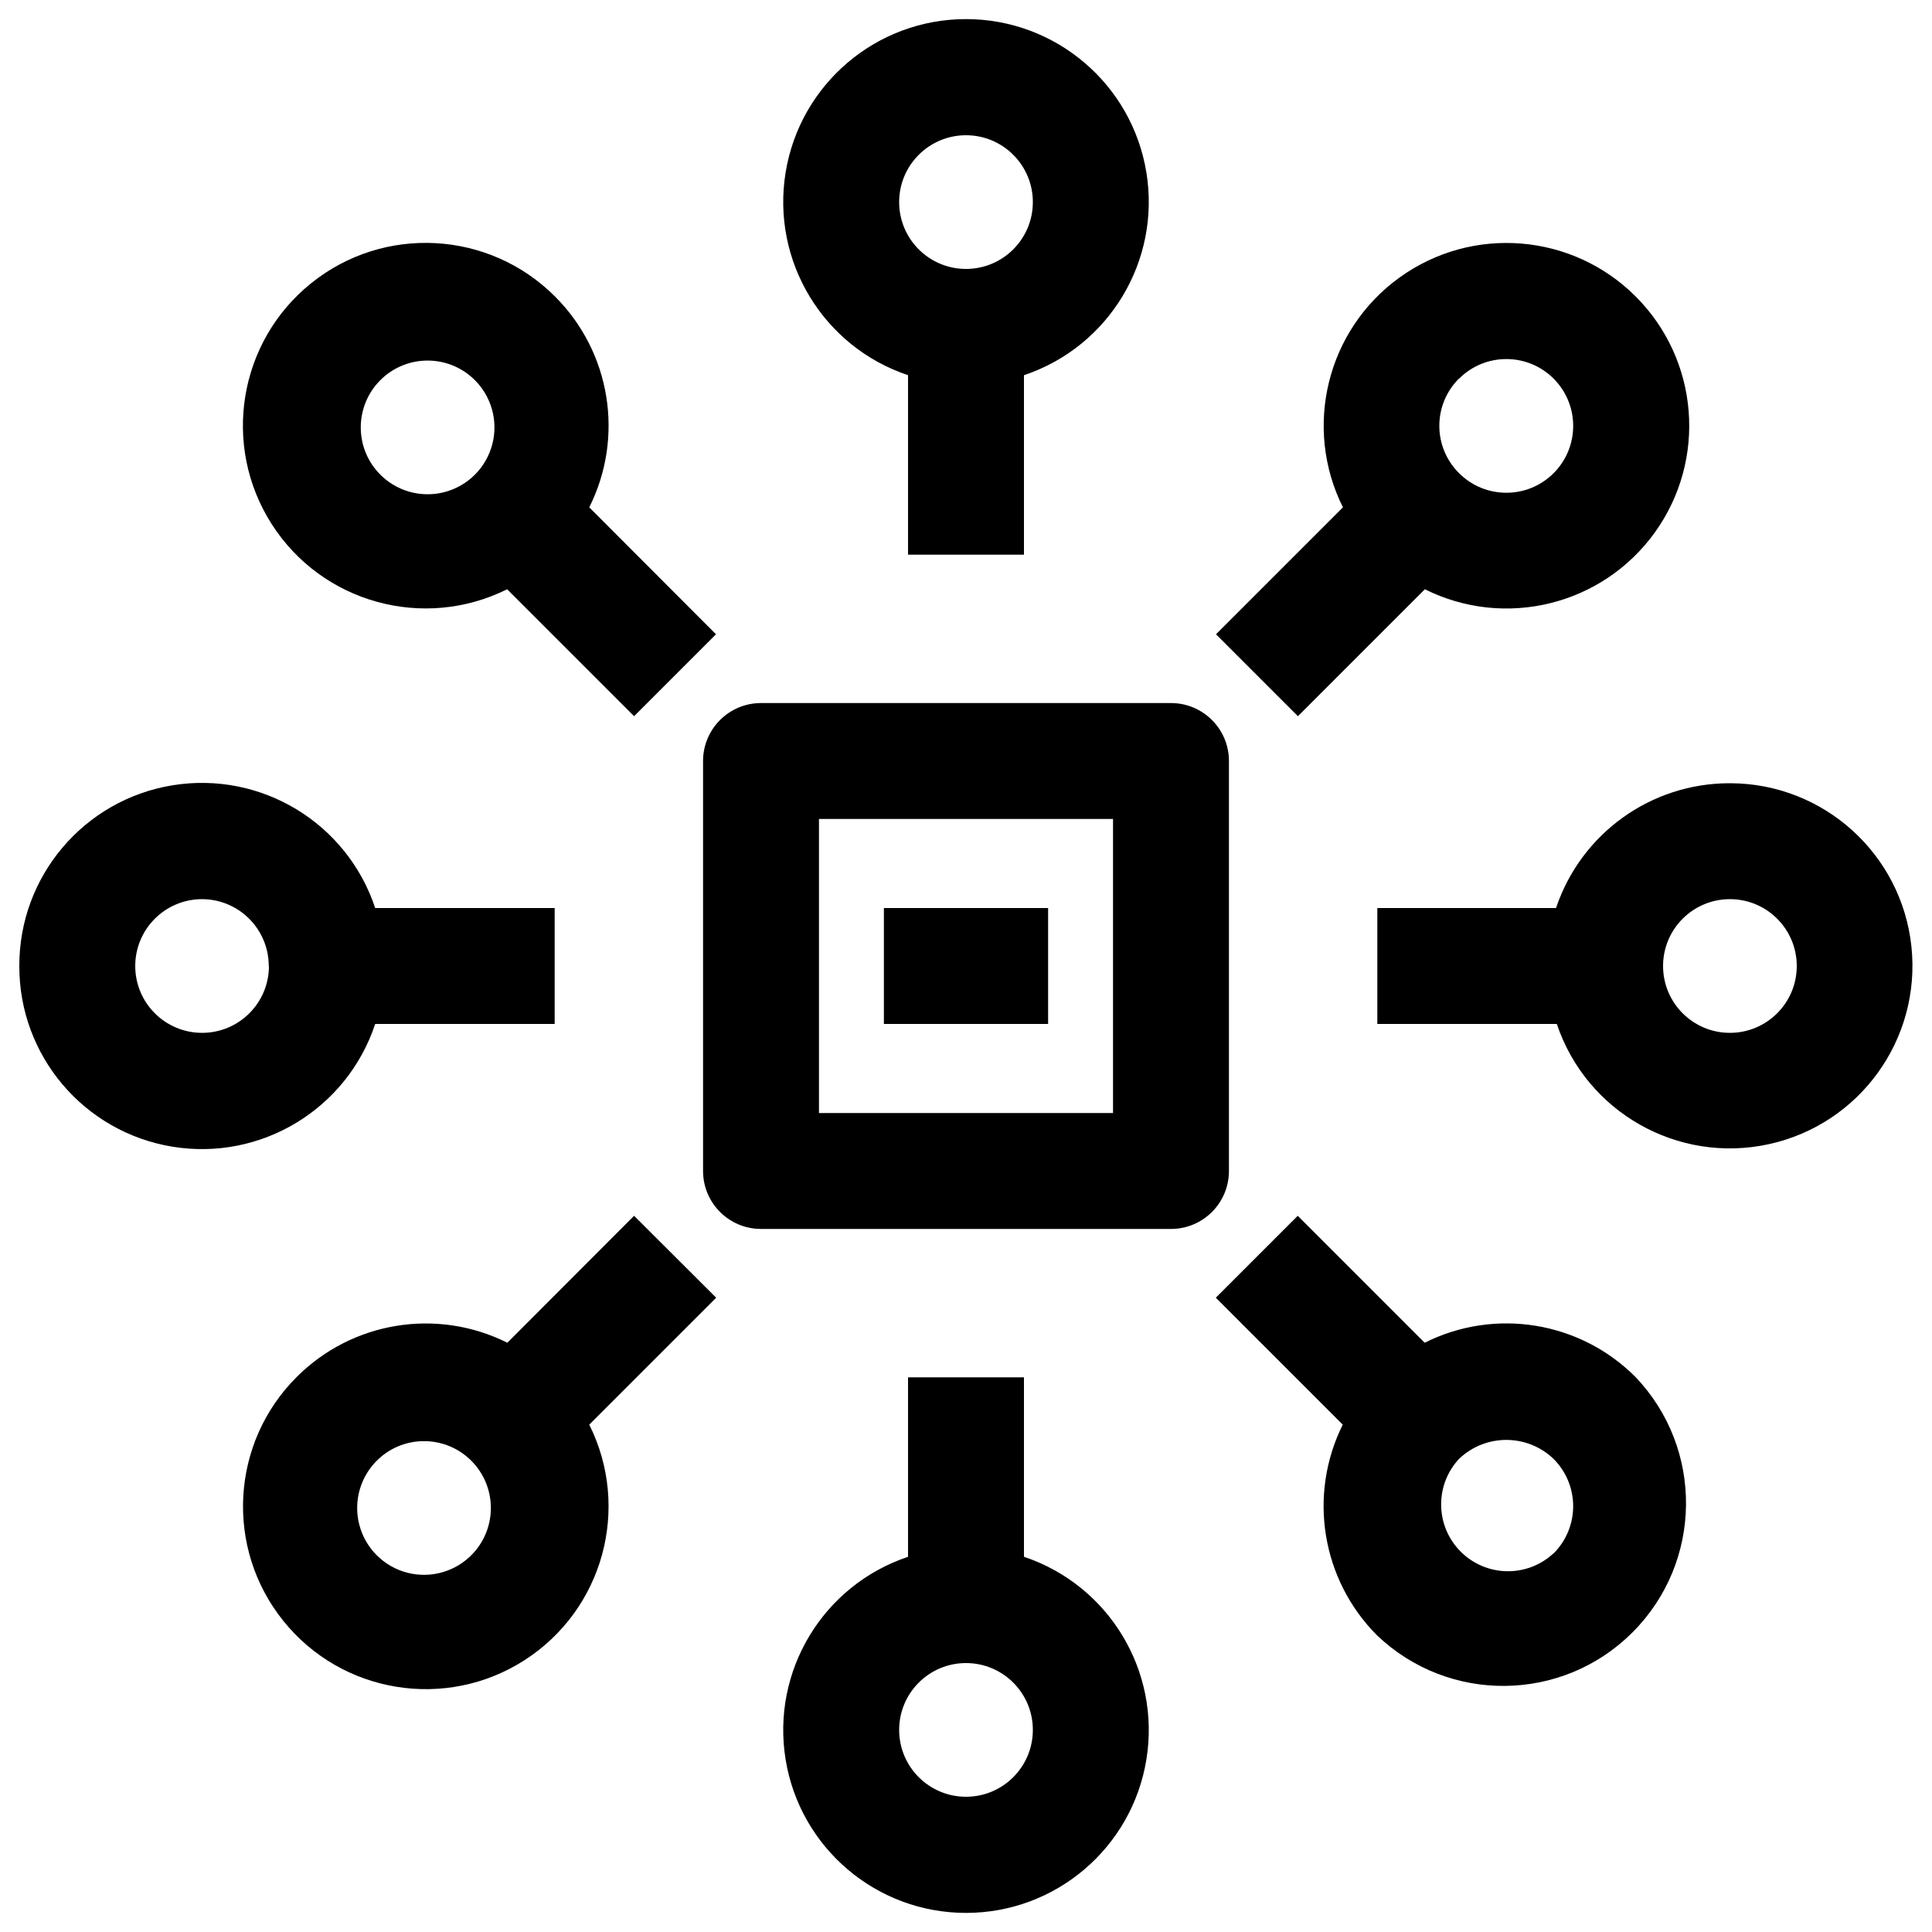
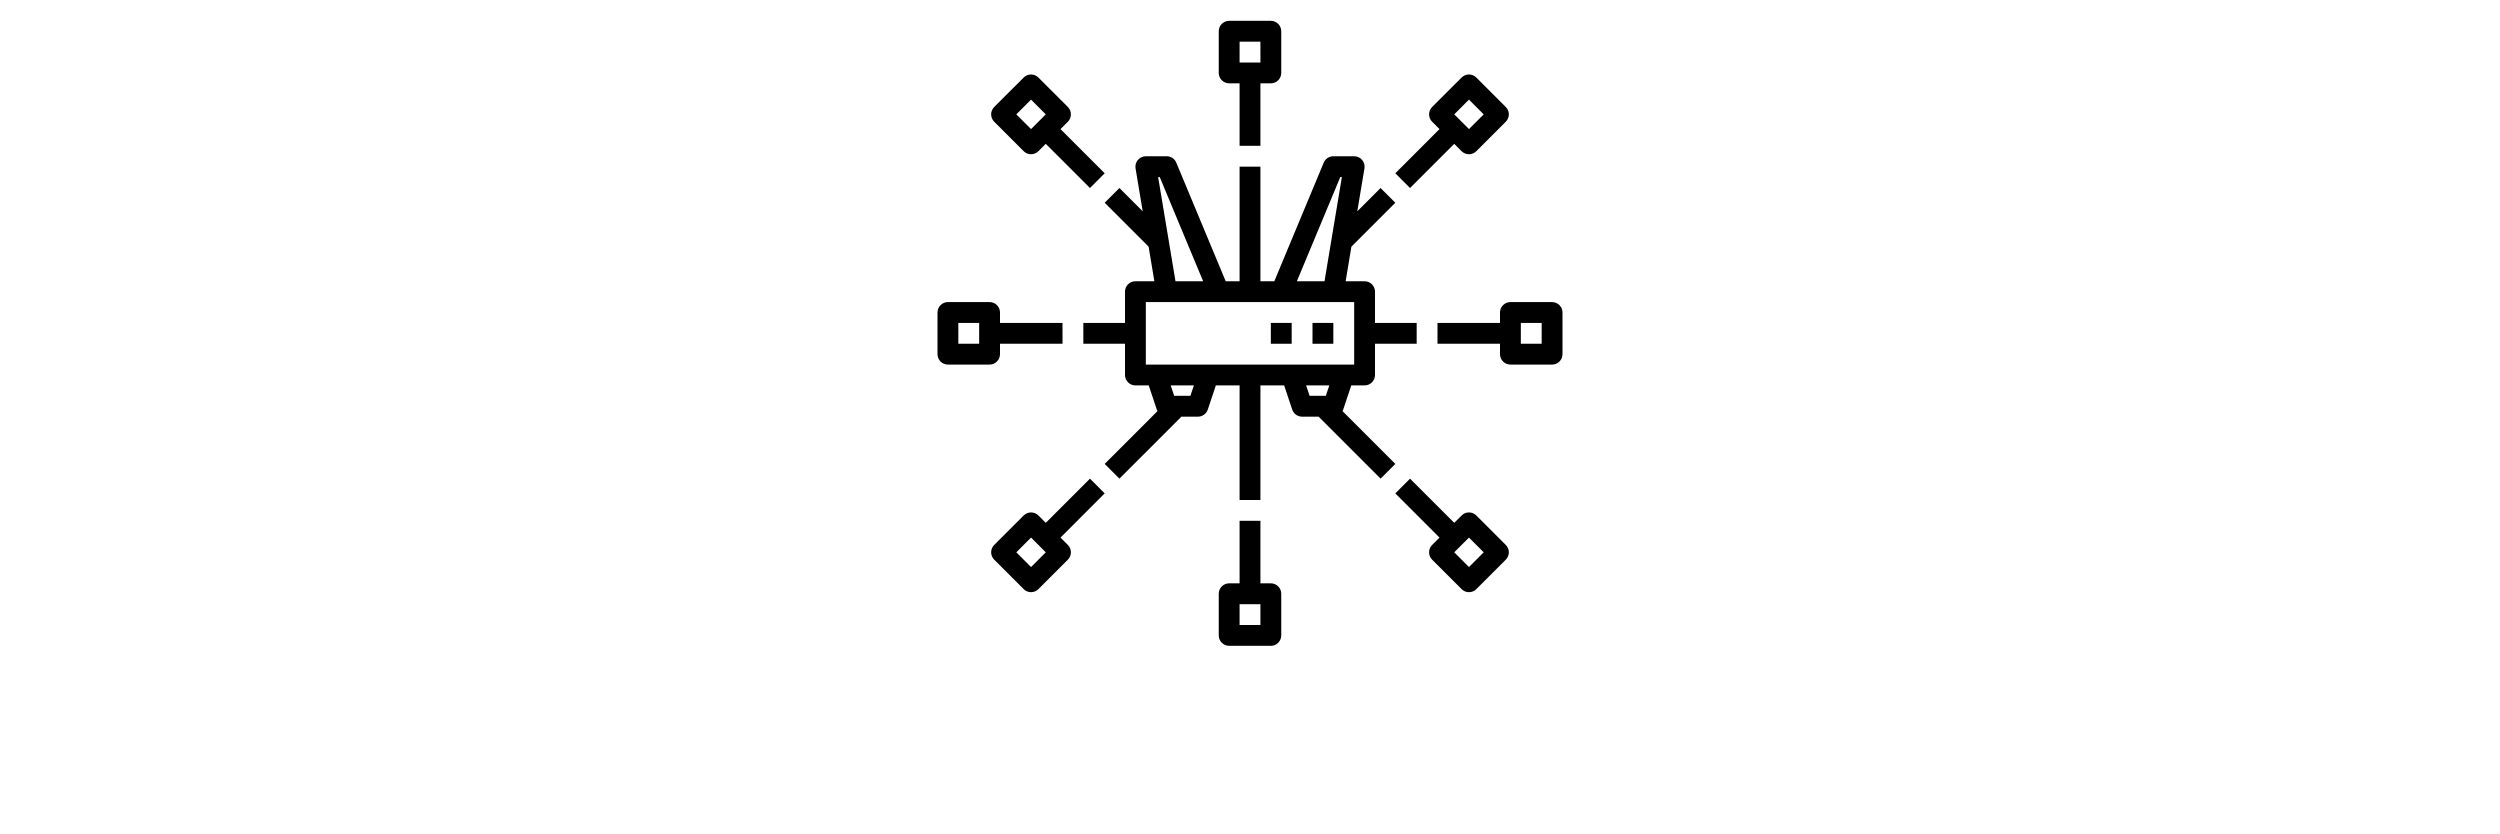
- <svg xmlns="http://www.w3.org/2000/svg" height="100px" width="100px" fill="#000000" data-name="Layer 1" viewBox="0 0 100 100" x="0px" y="0px">
-   <path d="M36.39,39.39V60.61a3,3,0,0,0,3,3H60.61a3,3,0,0,0,3-3V39.39a3,3,0,0,0-3-3H39.39A3,3,0,0,0,36.39,39.39Zm6,3H57.61V57.61H42.39Z" />
-   <path d="M53,28.71V19.42a9.46,9.46,0,1,0-6,0v9.29ZM50,7a3.46,3.46,0,1,1-3.46,3.46A3.46,3.46,0,0,1,50,7Z" />
-   <path d="M47,71.29v9.29a9.46,9.46,0,1,0,6,0V71.29ZM50,93a3.46,3.46,0,1,1,3.46-3.46A3.46,3.46,0,0,1,50,93Z" />
-   <path d="M67.18,37.07l6.57-6.57a9.46,9.46,0,1,0-4.24-4.24l-6.57,6.57Zm8.34-17.47a3.46,3.46,0,1,1,0,4.89A3.45,3.45,0,0,1,75.52,19.59Z" />
-   <path d="M32.82,62.93,26.26,69.5a9.44,9.44,0,0,0-10.9,1.77h0A9.46,9.46,0,1,0,30.5,73.74l6.57-6.57ZM24.48,80.41a3.46,3.46,0,1,1-4.89-4.89h0a3.46,3.46,0,0,1,4.89,4.89Z" />
-   <path d="M84.65,71.27A9.44,9.44,0,0,0,73.74,69.5l-6.57-6.57-4.24,4.24,6.57,6.57a9.47,9.47,0,0,0,1.77,10.9h0A9.46,9.46,0,0,0,84.65,71.27Zm-4.24,9.13a3.46,3.46,0,0,1-4.89-4.89,3.54,3.54,0,0,1,4.89,0A3.46,3.46,0,0,1,80.41,80.41Z" />
-   <path d="M28.73,15.35A9.46,9.46,0,1,0,26.25,30.5l6.57,6.57,4.24-4.24L30.5,26.26a9.44,9.44,0,0,0-1.77-10.91Zm-9.13,9.13a3.46,3.46,0,0,1,4.89-4.89h0a3.46,3.46,0,1,1-4.89,4.89Z" />
-   <path d="M89.54,40.54a9.47,9.47,0,0,0-9,6.46H71.29v6h9.29a9.45,9.45,0,1,0,9-12.46Zm0,12.92A3.46,3.46,0,1,1,93,50,3.46,3.46,0,0,1,89.54,53.46Z" />
-   <path d="M1,50a9.45,9.45,0,0,0,18.42,3h9.29V47H19.42A9.45,9.45,0,0,0,1,50Zm12.92,0a3.46,3.46,0,1,1-3.46-3.46A3.46,3.46,0,0,1,13.91,50Z" />
-   <rect x="45.75" y="47" width="8.5" height="6" />
+ <svg xmlns="http://www.w3.org/2000/svg" width="300pt" height="100pt" version="1.1" viewBox="0 0 700 700">
+   <defs>
+     <symbol id="u" overflow="visible">
+       <path d="m3.656-0.219c-0.188 0.094-0.387 0.168-0.594 0.219-0.199 0.051-0.406 0.078-0.625 0.078-0.668 0-1.199-0.18-1.594-0.547-0.387-0.375-0.578-0.879-0.578-1.516 0-0.645 0.191-1.148 0.578-1.516 0.395-0.375 0.926-0.562 1.594-0.562 0.219 0 0.426 0.027 0.625 0.078 0.207 0.055 0.406 0.125 0.594 0.219v0.828c-0.188-0.125-0.375-0.219-0.562-0.281-0.18-0.062-0.371-0.094-0.578-0.094-0.367 0-0.656 0.121-0.875 0.359-0.211 0.23-0.312 0.555-0.312 0.969 0 0.406 0.102 0.73 0.312 0.969 0.219 0.23 0.508 0.344 0.875 0.344 0.207 0 0.398-0.023 0.578-0.078 0.188-0.062 0.375-0.16 0.562-0.297z" />
+     </symbol>
+     <symbol id="b" overflow="visible">
+       <path d="m2.688-2.172c-0.086-0.039-0.168-0.07-0.25-0.094-0.086-0.02-0.168-0.031-0.25-0.031-0.25 0-0.445 0.086-0.578 0.25-0.125 0.156-0.188 0.383-0.188 0.672v1.375h-0.969v-2.984h0.969v0.484c0.113-0.195 0.25-0.336 0.406-0.422 0.164-0.094 0.359-0.141 0.578-0.141h0.109c0.039 0 0.094 0.008 0.156 0.016z" />
+     </symbol>
+     <symbol id="a" overflow="visible">
+       <path d="m3.438-1.5v0.266h-2.234c0.031 0.23 0.113 0.402 0.25 0.516 0.133 0.105 0.328 0.156 0.578 0.156 0.207 0 0.414-0.023 0.625-0.078 0.207-0.062 0.422-0.156 0.641-0.281v0.734c-0.219 0.094-0.445 0.164-0.672 0.203-0.23 0.039-0.453 0.062-0.672 0.062-0.543 0-0.965-0.133-1.266-0.406-0.305-0.281-0.453-0.672-0.453-1.172 0-0.477 0.145-0.859 0.438-1.141 0.301-0.281 0.707-0.422 1.219-0.422 0.469 0 0.844 0.141 1.125 0.422s0.422 0.664 0.422 1.141zm-0.969-0.328c0-0.176-0.059-0.316-0.172-0.422-0.105-0.113-0.242-0.172-0.406-0.172-0.188 0-0.34 0.055-0.453 0.156-0.117 0.105-0.188 0.25-0.219 0.438z" />
+     </symbol>
+     <symbol id="f" overflow="visible">
+       <path d="m1.797-1.344c-0.199 0-0.352 0.039-0.453 0.109-0.094 0.062-0.141 0.164-0.141 0.297 0 0.117 0.035 0.211 0.109 0.281 0.082 0.062 0.195 0.094 0.344 0.094 0.176 0 0.328-0.062 0.453-0.188s0.188-0.285 0.188-0.484v-0.109zm1.469-0.359v1.703h-0.969v-0.438c-0.125 0.18-0.273 0.309-0.438 0.391-0.156 0.082-0.352 0.125-0.578 0.125-0.312 0-0.57-0.086-0.766-0.266-0.188-0.188-0.281-0.422-0.281-0.703 0-0.352 0.117-0.613 0.359-0.781 0.238-0.164 0.617-0.25 1.141-0.25h0.562v-0.062c0-0.156-0.062-0.266-0.188-0.328-0.117-0.07-0.297-0.109-0.547-0.109-0.211 0-0.402 0.023-0.578 0.062-0.18 0.043-0.34 0.102-0.484 0.172v-0.719c0.195-0.051 0.398-0.086 0.609-0.109 0.207-0.031 0.414-0.047 0.625-0.047 0.539 0 0.93 0.109 1.172 0.328 0.238 0.211 0.359 0.555 0.359 1.031z" />
+     </symbol>
+     <symbol id="c" overflow="visible">
+       <path d="m1.5-3.844v0.859h0.984v0.672h-0.984v1.281c0 0.137 0.023 0.23 0.078 0.281 0.062 0.043 0.176 0.062 0.344 0.062h0.484v0.688h-0.812c-0.387 0-0.656-0.078-0.812-0.234s-0.234-0.422-0.234-0.797v-1.281h-0.469v-0.672h0.469v-0.859z" />
+     </symbol>
+     <symbol id="j" overflow="visible">
+       <path d="m2.5-2.547v-1.609h0.953v4.156h-0.953v-0.438c-0.137 0.18-0.281 0.309-0.438 0.391-0.156 0.082-0.34 0.125-0.547 0.125-0.375 0-0.684-0.145-0.922-0.438-0.23-0.289-0.344-0.672-0.344-1.141 0-0.457 0.113-0.832 0.344-1.125 0.238-0.289 0.547-0.438 0.922-0.438 0.195 0 0.375 0.043 0.531 0.125 0.164 0.086 0.316 0.215 0.453 0.391zm-0.641 1.938c0.207 0 0.363-0.07 0.469-0.219 0.113-0.156 0.172-0.379 0.172-0.672 0-0.281-0.059-0.492-0.172-0.641-0.105-0.156-0.262-0.234-0.469-0.234-0.199 0-0.355 0.078-0.469 0.234-0.105 0.148-0.156 0.359-0.156 0.641 0 0.293 0.051 0.516 0.156 0.672 0.113 0.148 0.27 0.219 0.469 0.219z" />
+     </symbol>
+     <symbol id="i" overflow="visible">
+       <path d="m2.047-0.609c0.207 0 0.363-0.07 0.469-0.219 0.113-0.156 0.172-0.379 0.172-0.672 0-0.281-0.059-0.492-0.172-0.641-0.105-0.156-0.262-0.234-0.469-0.234-0.199 0-0.355 0.078-0.469 0.234-0.105 0.148-0.156 0.359-0.156 0.641 0 0.293 0.051 0.516 0.156 0.672 0.113 0.148 0.27 0.219 0.469 0.219zm-0.625-1.938c0.125-0.176 0.266-0.305 0.422-0.391 0.164-0.082 0.352-0.125 0.562-0.125 0.363 0 0.664 0.148 0.906 0.438 0.238 0.293 0.359 0.668 0.359 1.125 0 0.469-0.121 0.852-0.359 1.141-0.242 0.293-0.543 0.438-0.906 0.438-0.211 0-0.398-0.043-0.562-0.125-0.156-0.082-0.297-0.211-0.422-0.391v0.438h-0.969v-4.156h0.969z" />
+     </symbol>
+     <symbol id="e" overflow="visible">
+       <path d="m0.062-2.984h0.953l0.812 2.016 0.688-2.016h0.953l-1.266 3.266c-0.125 0.332-0.273 0.566-0.438 0.703-0.168 0.133-0.391 0.203-0.672 0.203h-0.547v-0.641h0.297c0.164 0 0.285-0.027 0.359-0.078 0.07-0.055 0.129-0.141 0.172-0.266l0.031-0.094z" />
+     </symbol>
+     <symbol id="h" overflow="visible">
+       <path d="m2.922-0.719h-1.609l-0.25 0.719h-1.031l1.469-3.984h1.234l1.469 3.984h-1.031zm-1.359-0.75h1.094l-0.531-1.578z" />
+     </symbol>
+     <symbol id="g" overflow="visible">
+       <path d="m3.234-2.5c0.113-0.176 0.254-0.312 0.422-0.406 0.164-0.102 0.352-0.156 0.562-0.156 0.332 0 0.586 0.109 0.766 0.328 0.188 0.211 0.281 0.512 0.281 0.906v1.828h-0.969v-1.562c0.008-0.02 0.016-0.039 0.016-0.062v-0.109c0-0.219-0.031-0.375-0.094-0.469s-0.164-0.141-0.297-0.141c-0.188 0-0.336 0.078-0.438 0.234-0.094 0.148-0.141 0.359-0.141 0.641v1.469h-0.969v-1.562c0-0.332-0.031-0.547-0.094-0.641-0.055-0.094-0.152-0.141-0.297-0.141-0.18 0-0.32 0.078-0.422 0.234-0.094 0.148-0.141 0.359-0.141 0.641v1.469h-0.969v-2.984h0.969v0.438c0.113-0.176 0.242-0.305 0.391-0.391 0.156-0.082 0.328-0.125 0.516-0.125 0.207 0 0.391 0.055 0.547 0.156 0.156 0.094 0.273 0.23 0.359 0.406z" />
+     </symbol>
+     <symbol id="t" overflow="visible">
+       <path d="m2.328-3.312c-0.312 0-0.559 0.117-0.734 0.344-0.18 0.23-0.266 0.559-0.266 0.984 0 0.418 0.086 0.742 0.266 0.969 0.176 0.23 0.422 0.344 0.734 0.344s0.551-0.113 0.719-0.344c0.176-0.227 0.266-0.551 0.266-0.969 0-0.426-0.09-0.754-0.266-0.984-0.168-0.227-0.406-0.344-0.719-0.344zm0-0.75c0.633 0 1.133 0.188 1.5 0.562 0.363 0.367 0.547 0.871 0.547 1.516 0 0.648-0.184 1.152-0.547 1.516-0.367 0.367-0.867 0.547-1.5 0.547-0.648 0-1.152-0.18-1.516-0.547-0.367-0.363-0.547-0.867-0.547-1.516 0-0.645 0.18-1.148 0.547-1.516 0.363-0.375 0.867-0.562 1.516-0.562z" />
+     </symbol>
+     <symbol id="s" overflow="visible">
+       <path d="m0.453-4.156h0.969v2.266l1.094-1.094h1.109l-1.453 1.359 1.562 1.625h-1.156l-1.156-1.25v1.25h-0.969z" />
+     </symbol>
+     <symbol id="r" overflow="visible">
+       <path d="m2.422-4.156v0.625h-0.516c-0.137 0-0.234 0.027-0.297 0.078-0.055 0.055-0.078 0.137-0.078 0.25v0.219h0.828v0.672h-0.828v2.312h-0.953v-2.312h-0.469v-0.672h0.469v-0.219c0-0.32 0.086-0.562 0.266-0.719 0.188-0.156 0.473-0.234 0.859-0.234z" />
+     </symbol>
+     <symbol id="d" overflow="visible">
+       <path d="m1.875-2.375c-0.211 0-0.371 0.078-0.484 0.234-0.105 0.148-0.156 0.359-0.156 0.641 0 0.293 0.051 0.516 0.156 0.672 0.113 0.148 0.273 0.219 0.484 0.219 0.207 0 0.367-0.07 0.484-0.219 0.113-0.156 0.172-0.379 0.172-0.672 0-0.281-0.059-0.492-0.172-0.641-0.117-0.156-0.277-0.234-0.484-0.234zm0-0.688c0.52 0 0.922 0.141 1.203 0.422 0.289 0.273 0.438 0.652 0.438 1.141 0 0.5-0.148 0.891-0.438 1.172-0.281 0.273-0.684 0.406-1.203 0.406-0.512 0-0.914-0.133-1.203-0.406-0.293-0.281-0.438-0.672-0.438-1.172 0-0.488 0.145-0.867 0.438-1.141 0.289-0.281 0.691-0.422 1.203-0.422z" />
+     </symbol>
+     <symbol id="q" overflow="visible">
+       <path d="m3.469-1.828v1.828h-0.969v-1.391c0-0.258-0.008-0.438-0.016-0.531-0.012-0.102-0.031-0.176-0.062-0.219-0.031-0.062-0.086-0.109-0.156-0.141-0.062-0.039-0.133-0.062-0.203-0.062-0.211 0-0.371 0.078-0.484 0.234-0.105 0.156-0.156 0.371-0.156 0.641v1.469h-0.969v-4.156h0.969v1.609c0.133-0.176 0.285-0.305 0.453-0.391 0.164-0.082 0.344-0.125 0.531-0.125 0.344 0 0.602 0.109 0.781 0.328 0.188 0.211 0.281 0.512 0.281 0.906z" />
+     </symbol>
+     <symbol id="p" overflow="visible">
+       <path d="m0.5-3.984h1.156l1.438 2.734v-2.734h0.984v3.984h-1.156l-1.438-2.734v2.734h-0.984z" />
+     </symbol>
+     <symbol id="o" overflow="visible">
+       <path d="m0.422-1.172v-1.812h0.969v0.297 0.609 0.484c0 0.242 0.004 0.418 0.016 0.531 0.008 0.105 0.031 0.18 0.062 0.219 0.039 0.062 0.094 0.117 0.156 0.156 0.062 0.031 0.133 0.047 0.219 0.047 0.195 0 0.352-0.078 0.469-0.234 0.113-0.156 0.172-0.367 0.172-0.641v-1.469h0.953v2.984h-0.953v-0.438c-0.148 0.18-0.305 0.309-0.469 0.391-0.156 0.082-0.336 0.125-0.531 0.125-0.344 0-0.609-0.102-0.797-0.312-0.18-0.219-0.266-0.531-0.266-0.938z" />
+     </symbol>
+     <symbol id="n" overflow="visible">
+       <path d="m3.469-1.828v1.828h-0.969v-1.391c0-0.258-0.008-0.438-0.016-0.531-0.012-0.102-0.031-0.176-0.062-0.219-0.031-0.062-0.086-0.109-0.156-0.141-0.062-0.039-0.133-0.062-0.203-0.062-0.211 0-0.371 0.078-0.484 0.234-0.105 0.156-0.156 0.371-0.156 0.641v1.469h-0.969v-2.984h0.969v0.438c0.133-0.176 0.285-0.305 0.453-0.391 0.164-0.082 0.344-0.125 0.531-0.125 0.344 0 0.602 0.109 0.781 0.328 0.188 0.211 0.281 0.512 0.281 0.906z" />
+     </symbol>
+     <symbol id="m" overflow="visible">
+       <path d="m0.5-3.984h1.703c0.508 0 0.898 0.117 1.172 0.344 0.27 0.219 0.406 0.539 0.406 0.953 0 0.418-0.137 0.742-0.406 0.969-0.273 0.219-0.664 0.328-1.172 0.328h-0.672v1.391h-1.031zm1.031 0.75v1.109h0.562c0.195 0 0.348-0.047 0.453-0.141 0.113-0.102 0.172-0.242 0.172-0.422 0-0.176-0.059-0.312-0.172-0.406-0.105-0.094-0.258-0.141-0.453-0.141z" />
+     </symbol>
+     <symbol id="l" overflow="visible">
+       <path d="m0.453-2.984h0.969v2.938c0 0.395-0.102 0.695-0.297 0.906-0.188 0.219-0.465 0.328-0.828 0.328h-0.484v-0.641h0.172c0.176 0 0.297-0.043 0.359-0.125 0.07-0.074 0.109-0.23 0.109-0.469zm0-1.172h0.969v0.781h-0.969z" />
+     </symbol>
+     <symbol id="k" overflow="visible">
+       <path d="m2.875-2.891v0.766c-0.125-0.082-0.258-0.145-0.391-0.188-0.137-0.039-0.273-0.062-0.406-0.062-0.273 0-0.48 0.078-0.625 0.234-0.148 0.156-0.219 0.371-0.219 0.641 0 0.281 0.07 0.5 0.219 0.656 0.145 0.156 0.352 0.234 0.625 0.234 0.145 0 0.285-0.02 0.422-0.062 0.133-0.039 0.258-0.109 0.375-0.203v0.781c-0.148 0.062-0.297 0.102-0.453 0.125-0.156 0.031-0.312 0.047-0.469 0.047-0.543 0-0.965-0.133-1.266-0.406-0.305-0.281-0.453-0.672-0.453-1.172 0-0.488 0.148-0.867 0.453-1.141 0.301-0.281 0.723-0.422 1.266-0.422 0.156 0 0.312 0.016 0.469 0.047 0.156 0.023 0.305 0.062 0.453 0.125z" />
+     </symbol>
+   </defs>
+   <g>
+     <path d="m96.25 306.25h35c4.832 0 8.75-3.918 8.75-8.75v-8.75h52.5v-17.5h-52.5v-8.75c0-4.832-3.918-8.75-8.75-8.75h-35c-4.832 0-8.75 3.918-8.75 8.75v35c0 4.832 3.918 8.75 8.75 8.75zm8.75-35h17.5v17.5h-17.5z" />
+     <path d="m159.88 127c3.418 3.418 8.957 3.418 12.375 0l6.188-6.188 37.121 37.121 12.375-12.375-37.121-37.121 6.188-6.188c3.418-3.418 3.418-8.957 0-12.371l-24.75-24.75c-3.418-3.418-8.957-3.418-12.375 0l-24.746 24.746c-3.418 3.418-3.418 8.957 0 12.375zm6.188-43.312 12.375 12.375-12.375 12.375-12.375-12.375z" />
+     <path d="m227.94 170.31 36.891 36.891 4.844 29.047h-15.922c-4.832 0-8.75 3.918-8.75 8.75v26.25h-35v17.5h35v26.25c0 4.832 3.918 8.75 8.75 8.75h11.191l6.754 20.266h0.004c0.152 0.461 0.348 0.906 0.574 1.336l-44.336 44.336 12.375 12.375 37.125-37.121 14.938-14.941h13.875c3.766 0 7.109-2.41 8.301-5.984l6.758-20.266h19.941v96.25h17.5v-96.25h19.941l6.754 20.266h0.004c1.191 3.574 4.535 5.984 8.301 5.984h13.875l52.059 52.059 12.375-12.375-44.336-44.336 0.004 0.004c0.227-0.43 0.422-0.875 0.574-1.336l6.758-20.266h11.191c4.832 0 8.75-3.918 8.75-8.75v-26.25h35v-17.5h-35v-26.25c0-4.832-3.918-8.75-8.75-8.75h-15.922l4.84-29.047 36.891-36.891-12.375-12.375-19.566 19.566 6.012-36.066h0.004c0.422-2.535-0.293-5.129-1.957-7.094-1.66-1.961-4.106-3.094-6.676-3.094h-17.5c-3.531 0-6.719 2.125-8.078 5.383l-41.504 99.617h-11.668v-96.25h-17.5v96.25h-11.668l-41.508-99.617h0.004c-1.359-3.258-4.547-5.383-8.078-5.383h-17.5c-2.57 0-5.016 1.133-6.676 3.094-1.664 1.965-2.379 4.559-1.957 7.094l6.012 36.066-19.566-19.566zm72.008 162.19h-13.641l-2.918-8.75h19.469zm113.75 0h-13.641l-2.918-8.75h19.469zm12.137-183.75h1.34l-14.586 87.5h-23.211zm11.668 105v52.5h-175v-52.5zm-163.33-105 36.457 87.5h-23.211l-14.586-87.5z" />
+     <path d="m332.5 70h8.75v52.5h17.5v-52.5h8.75c4.832 0 8.75-3.918 8.75-8.75v-35c0-4.832-3.918-8.75-8.75-8.75h-35c-4.832 0-8.75 3.918-8.75 8.75v35c0 4.832 3.918 8.75 8.75 8.75zm8.75-35h17.5v17.5h-17.5z" />
+     <path d="m603.75 253.75h-35c-4.832 0-8.75 3.918-8.75 8.75v8.75h-52.5v17.5h52.5v8.75c0 4.832 3.918 8.75 8.75 8.75h35c4.832 0 8.75-3.918 8.75-8.75v-35c0-4.832-3.918-8.75-8.75-8.75zm-8.75 35h-17.5v-17.5h17.5z" />
+     <path d="m367.5 271.25h17.5v17.5h-17.5z" />
+     <path d="m402.5 271.25h17.5v17.5h-17.5z" />
+     <path d="m484.43 157.94 37.121-37.121 6.188 6.188 0.004-0.004c3.418 3.418 8.957 3.418 12.375 0l24.75-24.75h-0.004c3.418-3.414 3.418-8.957 0-12.371l-24.746-24.75c-3.418-3.418-8.957-3.418-12.375 0l-24.75 24.746c-3.418 3.418-3.418 8.957 0 12.375l6.188 6.188-37.121 37.125zm49.5-74.25 12.375 12.375-12.375 12.375-12.375-12.375z" />
+     <path d="m215.57 402.06-37.121 37.121-6.188-6.188-0.004 0.004c-3.418-3.418-8.957-3.418-12.375 0l-24.746 24.75c-3.418 3.418-3.418 8.957 0 12.375l24.75 24.75-0.004-0.004c3.418 3.418 8.957 3.418 12.375 0l24.75-24.75v0.004c3.418-3.418 3.418-8.957 0-12.375l-6.188-6.188 37.121-37.125zm-49.5 74.25-12.375-12.375 12.375-12.375 12.375 12.375z" />
+     <path d="m341.25 437.5v52.5h-8.75c-4.832 0-8.75 3.918-8.75 8.75v35c0 4.832 3.918 8.75 8.75 8.75h35c4.832 0 8.75-3.918 8.75-8.75v-35c0-4.832-3.918-8.75-8.75-8.75h-8.75v-52.5zm17.5 87.5h-17.5v-17.5h17.5z" />
+     <path d="m540.12 433c-3.418-3.418-8.957-3.418-12.375 0l-6.188 6.188-37.121-37.121-12.375 12.375 37.121 37.121-6.188 6.188c-3.418 3.418-3.418 8.957 0 12.371l24.75 24.75c3.418 3.418 8.957 3.418 12.375 0l24.75-24.75h-0.004c3.418-3.414 3.418-8.957 0-12.371zm-6.188 43.312-12.375-12.375 12.375-12.375 12.375 12.375z" />
+   </g>
</svg>
